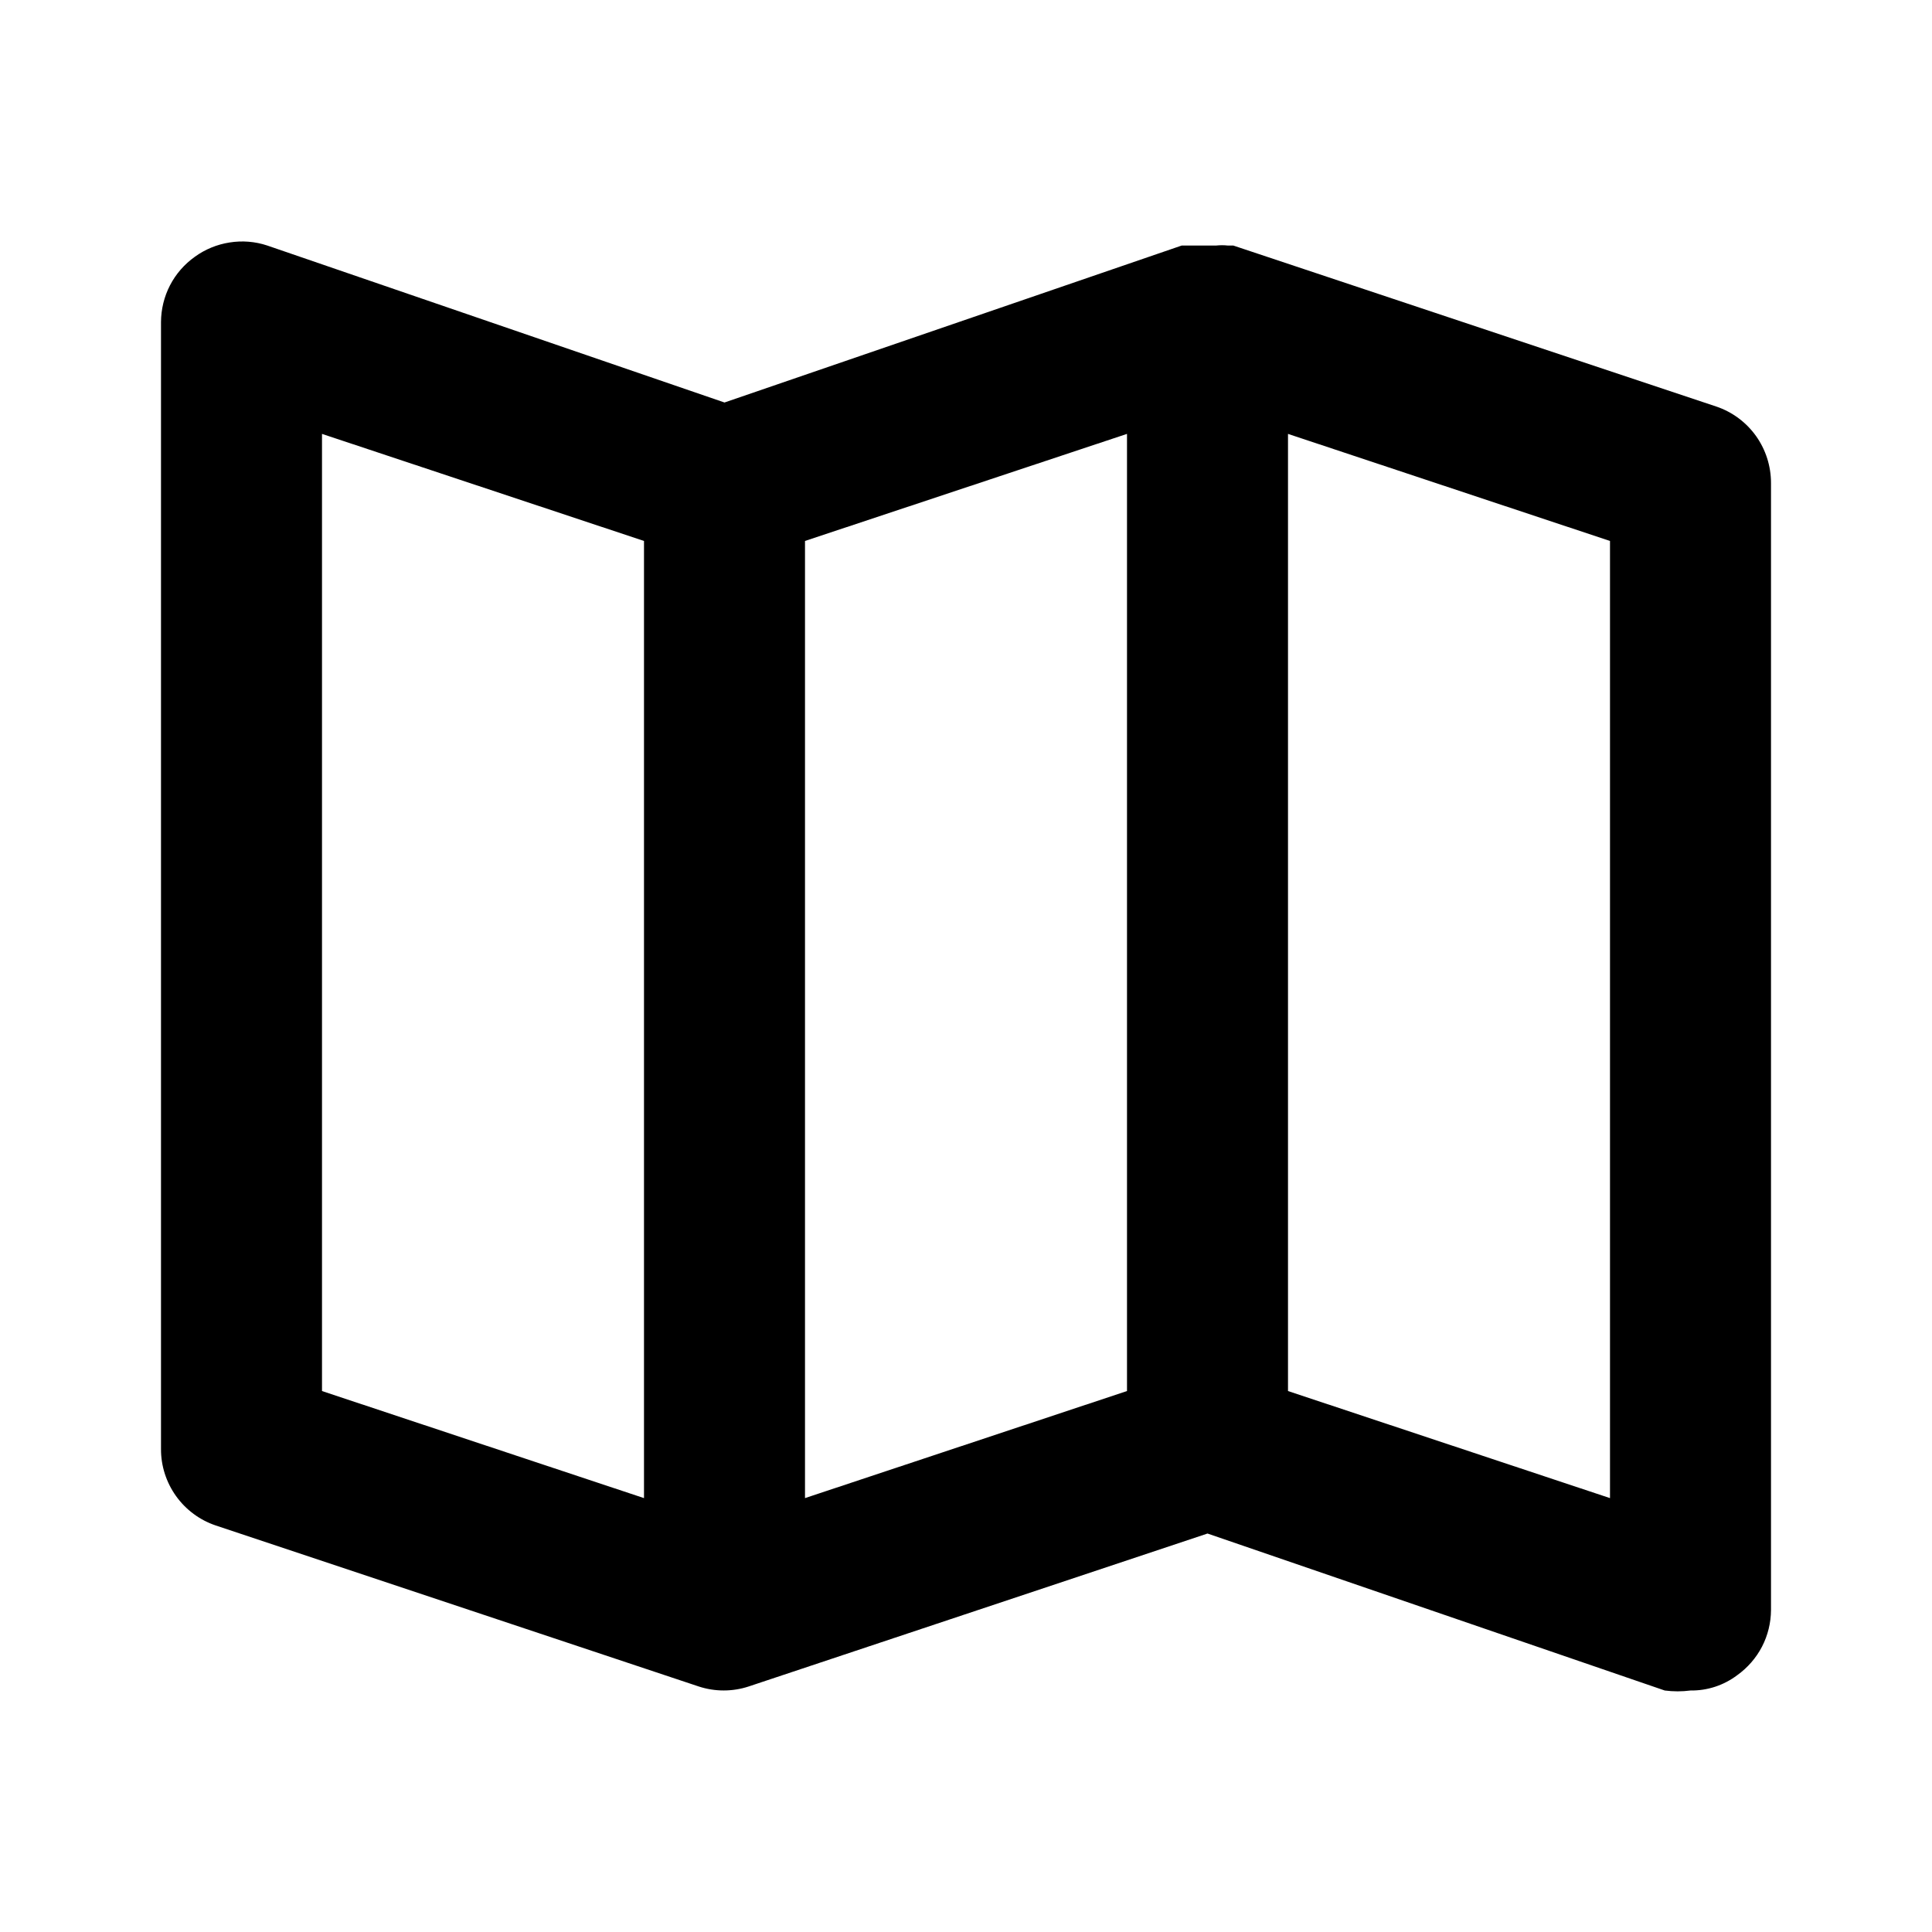
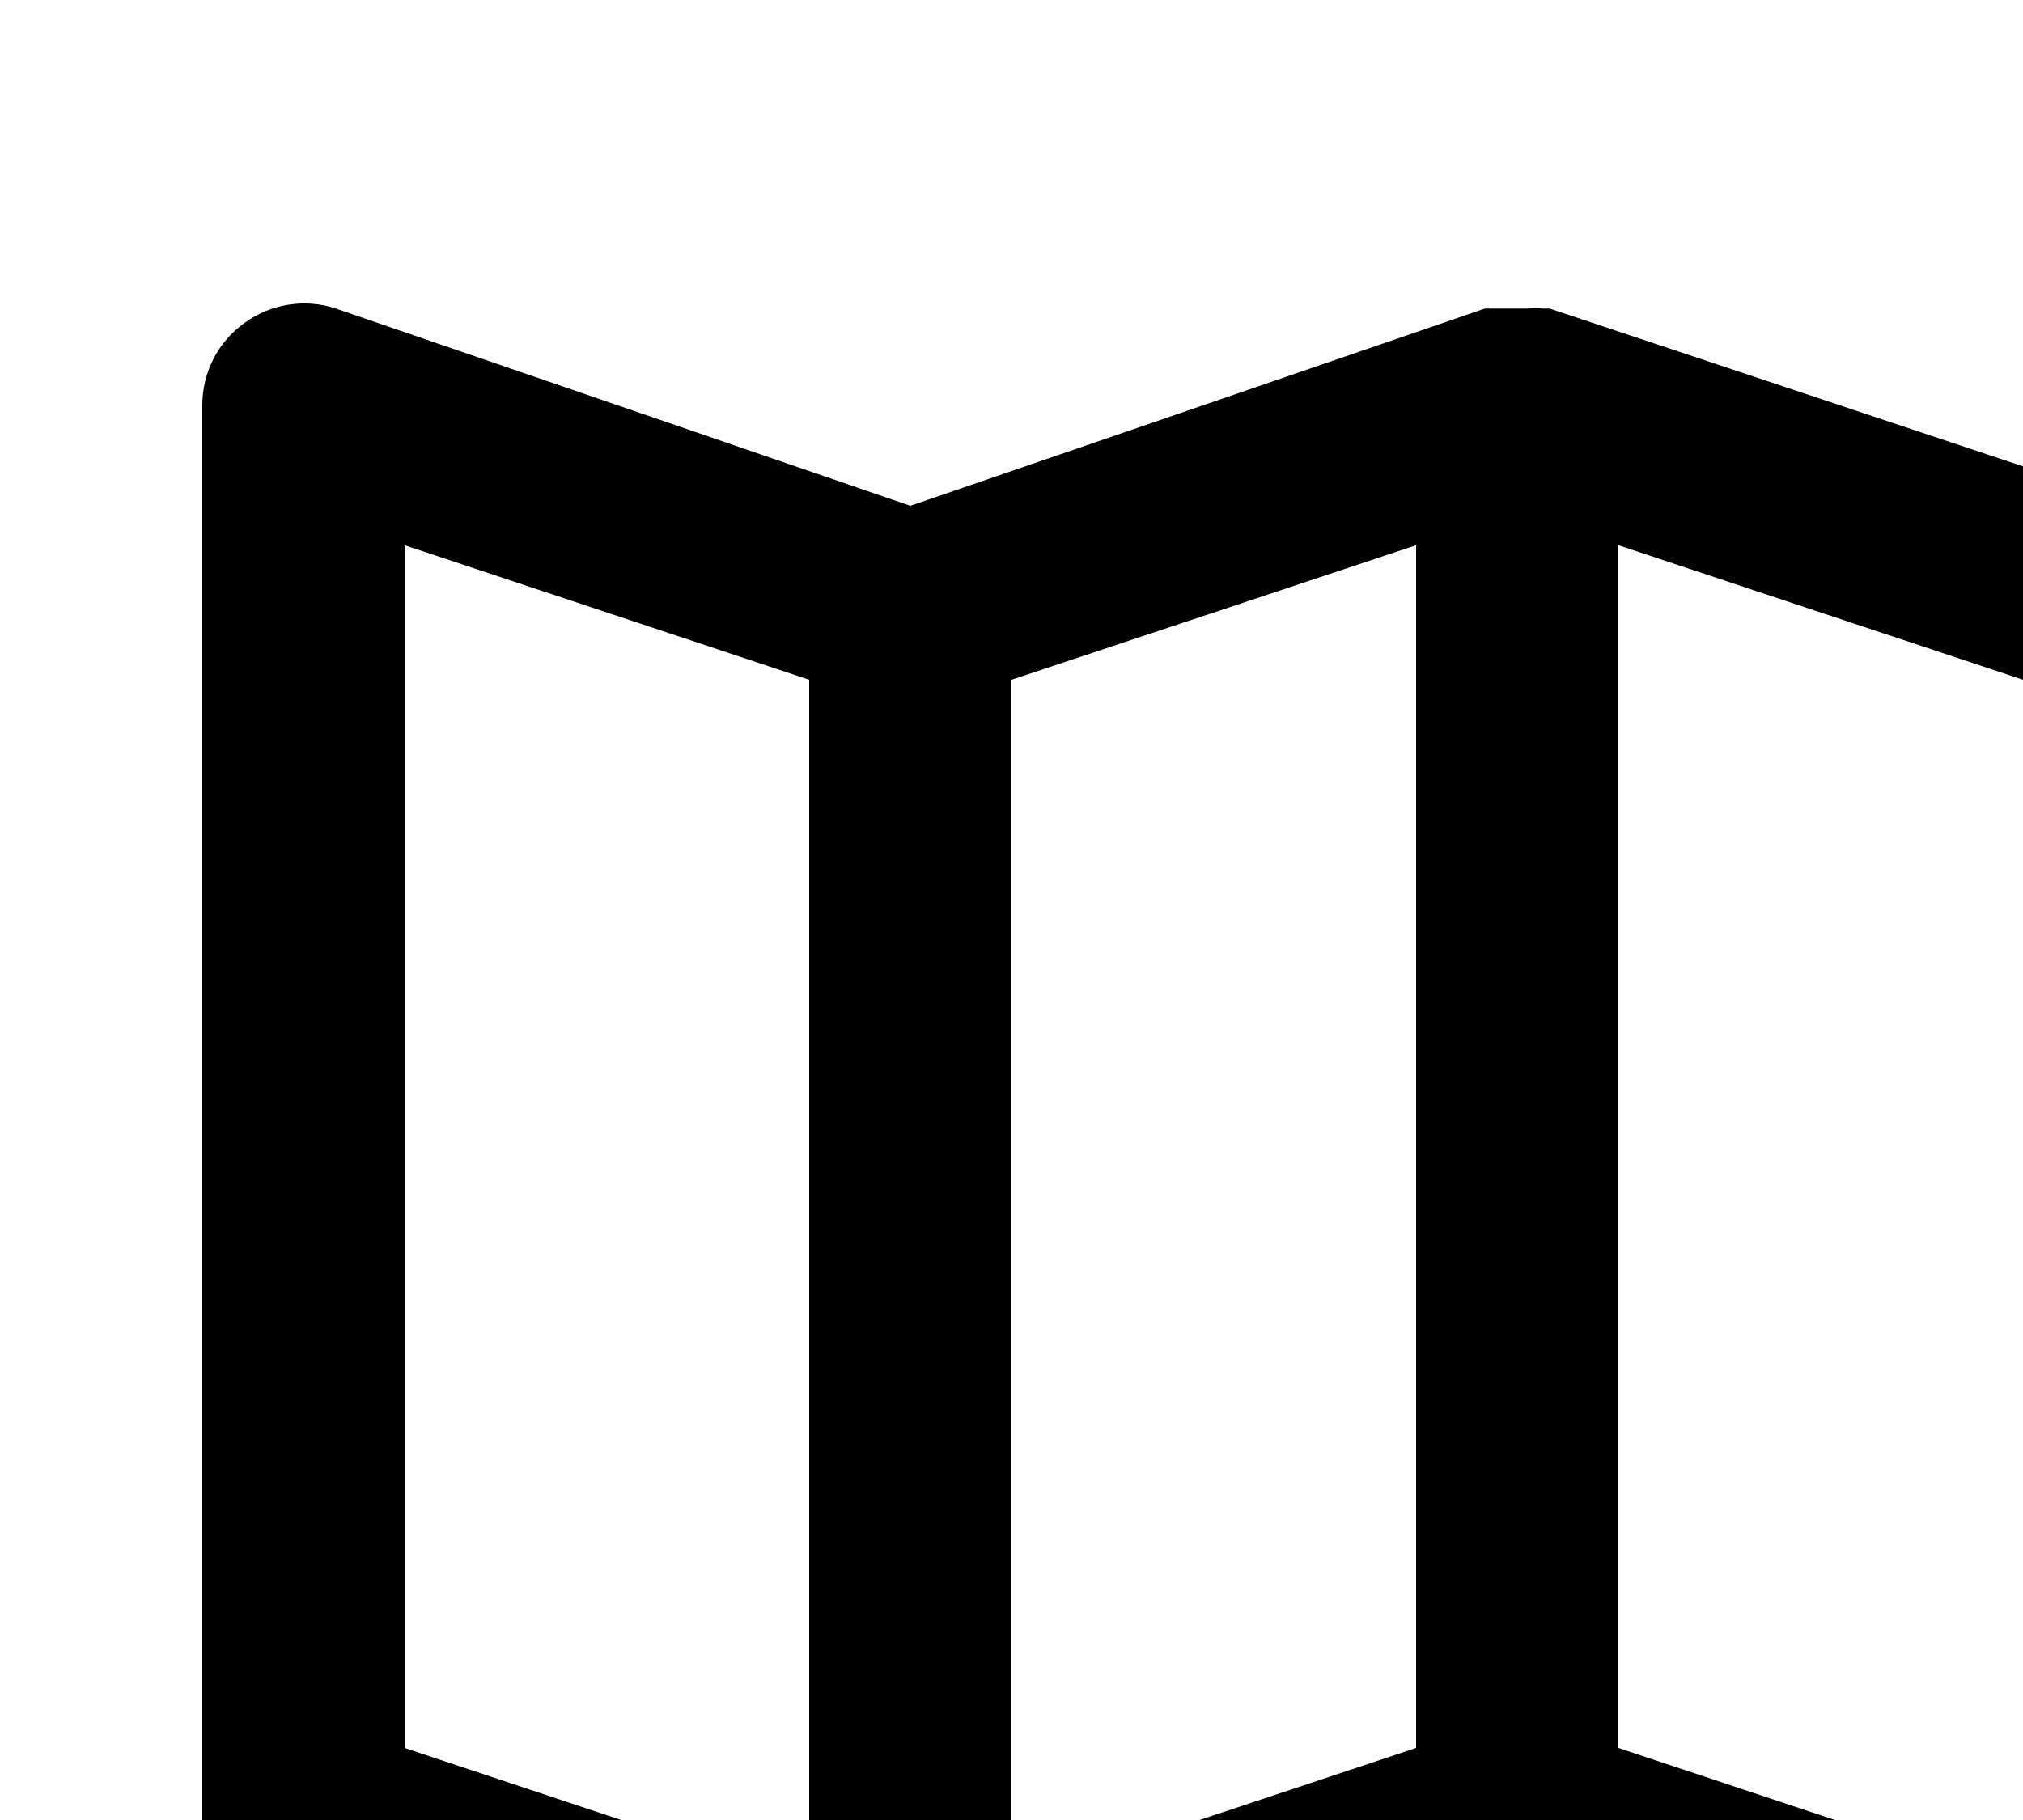
- <svg xmlns="http://www.w3.org/2000/svg" width="24" height="24" viewBox="0 0 24 24" fill="none">
+ <svg xmlns="http://www.w3.org/2000/svg" fill="none">
  <path d="M21.32 5.05L15.32 3.05H15.25C15.204 3.045 15.157 3.045 15.11 3.05H14.88H14.75H14.68L9 5L3.32 3.05C3.17 3 3.01 2.987 2.853 3.012C2.697 3.036 2.548 3.097 2.42 3.19C2.291 3.282 2.185 3.403 2.112 3.544C2.039 3.685 2.001 3.841 2 4V18C1.999 18.21 2.065 18.414 2.187 18.585C2.309 18.755 2.481 18.883 2.68 18.95L8.68 20.95C8.881 21.016 9.099 21.016 9.3 20.95L15 19.05L20.68 21C20.786 21.014 20.894 21.014 21 21C21.209 21.003 21.413 20.936 21.58 20.81C21.709 20.718 21.815 20.596 21.888 20.456C21.961 20.315 21.999 20.159 22 20V6C22 5.79 21.935 5.586 21.813 5.415C21.691 5.245 21.519 5.117 21.32 5.05ZM8 18.61L4 17.28V5.39L8 6.72V18.61ZM14 17.28L10 18.61V6.72L14 5.39V17.28ZM20 18.61L16 17.28V5.39L20 6.72V18.61Z" fill="currentColor" />
</svg>
